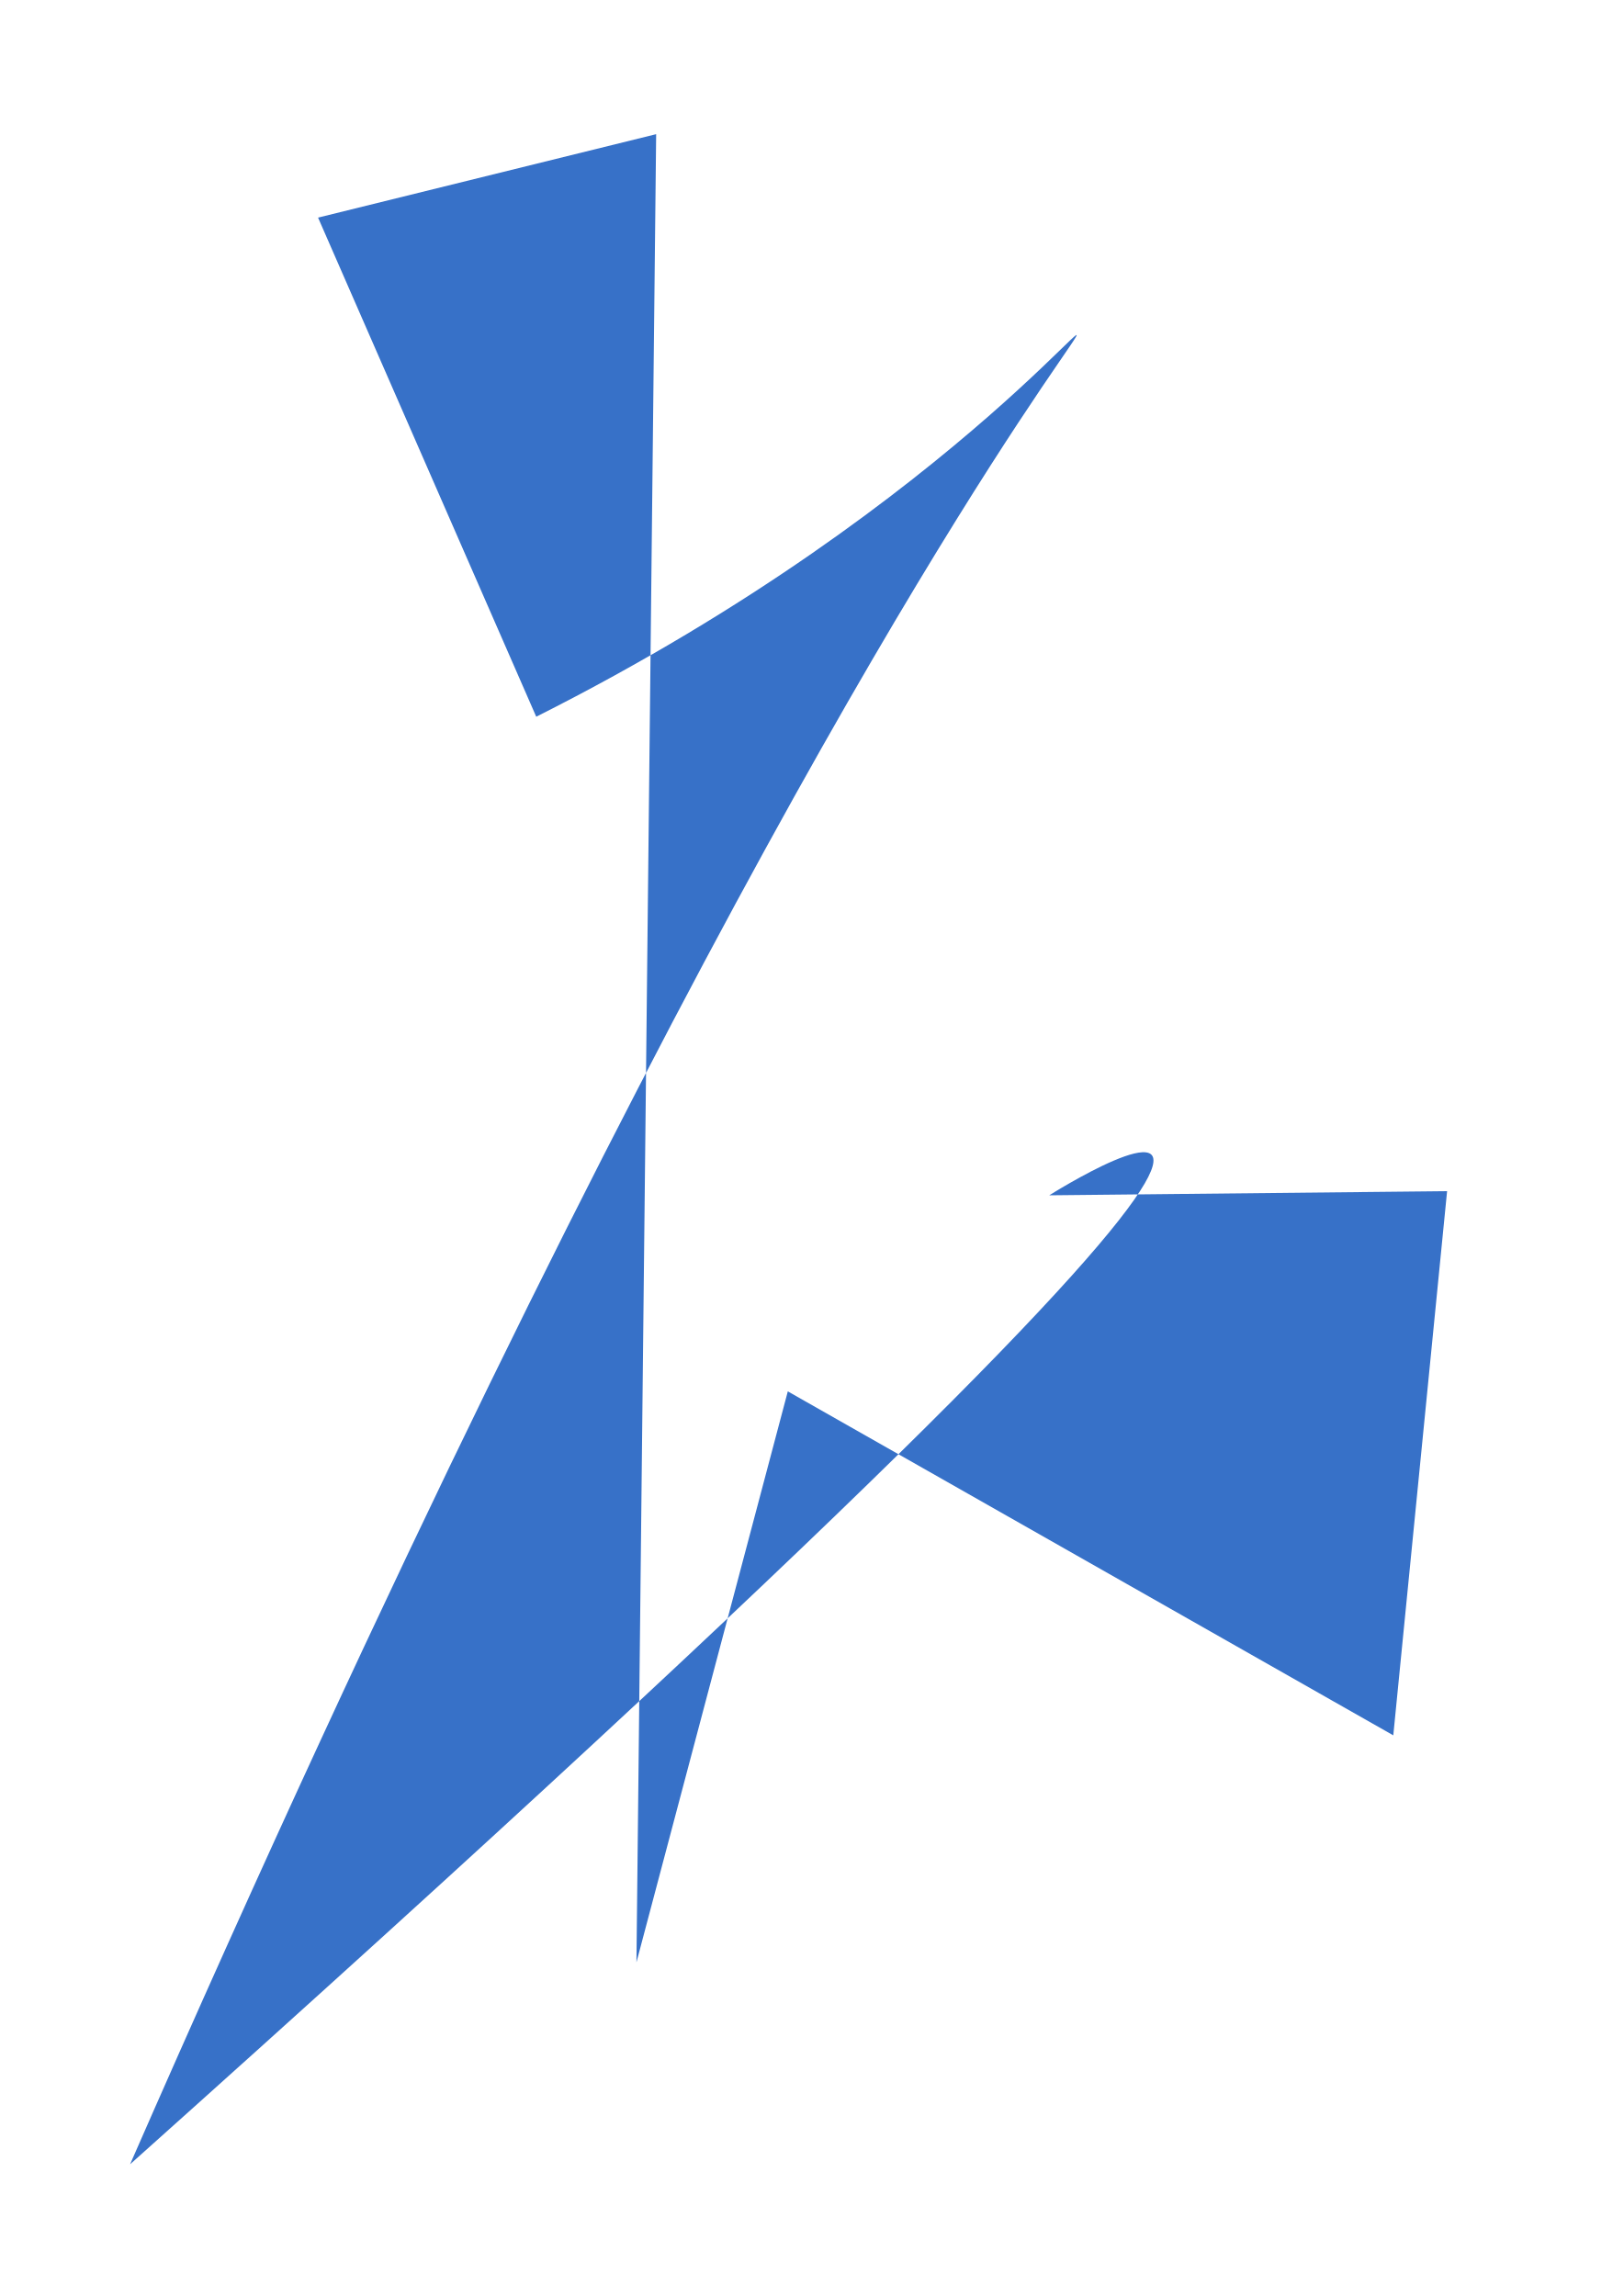
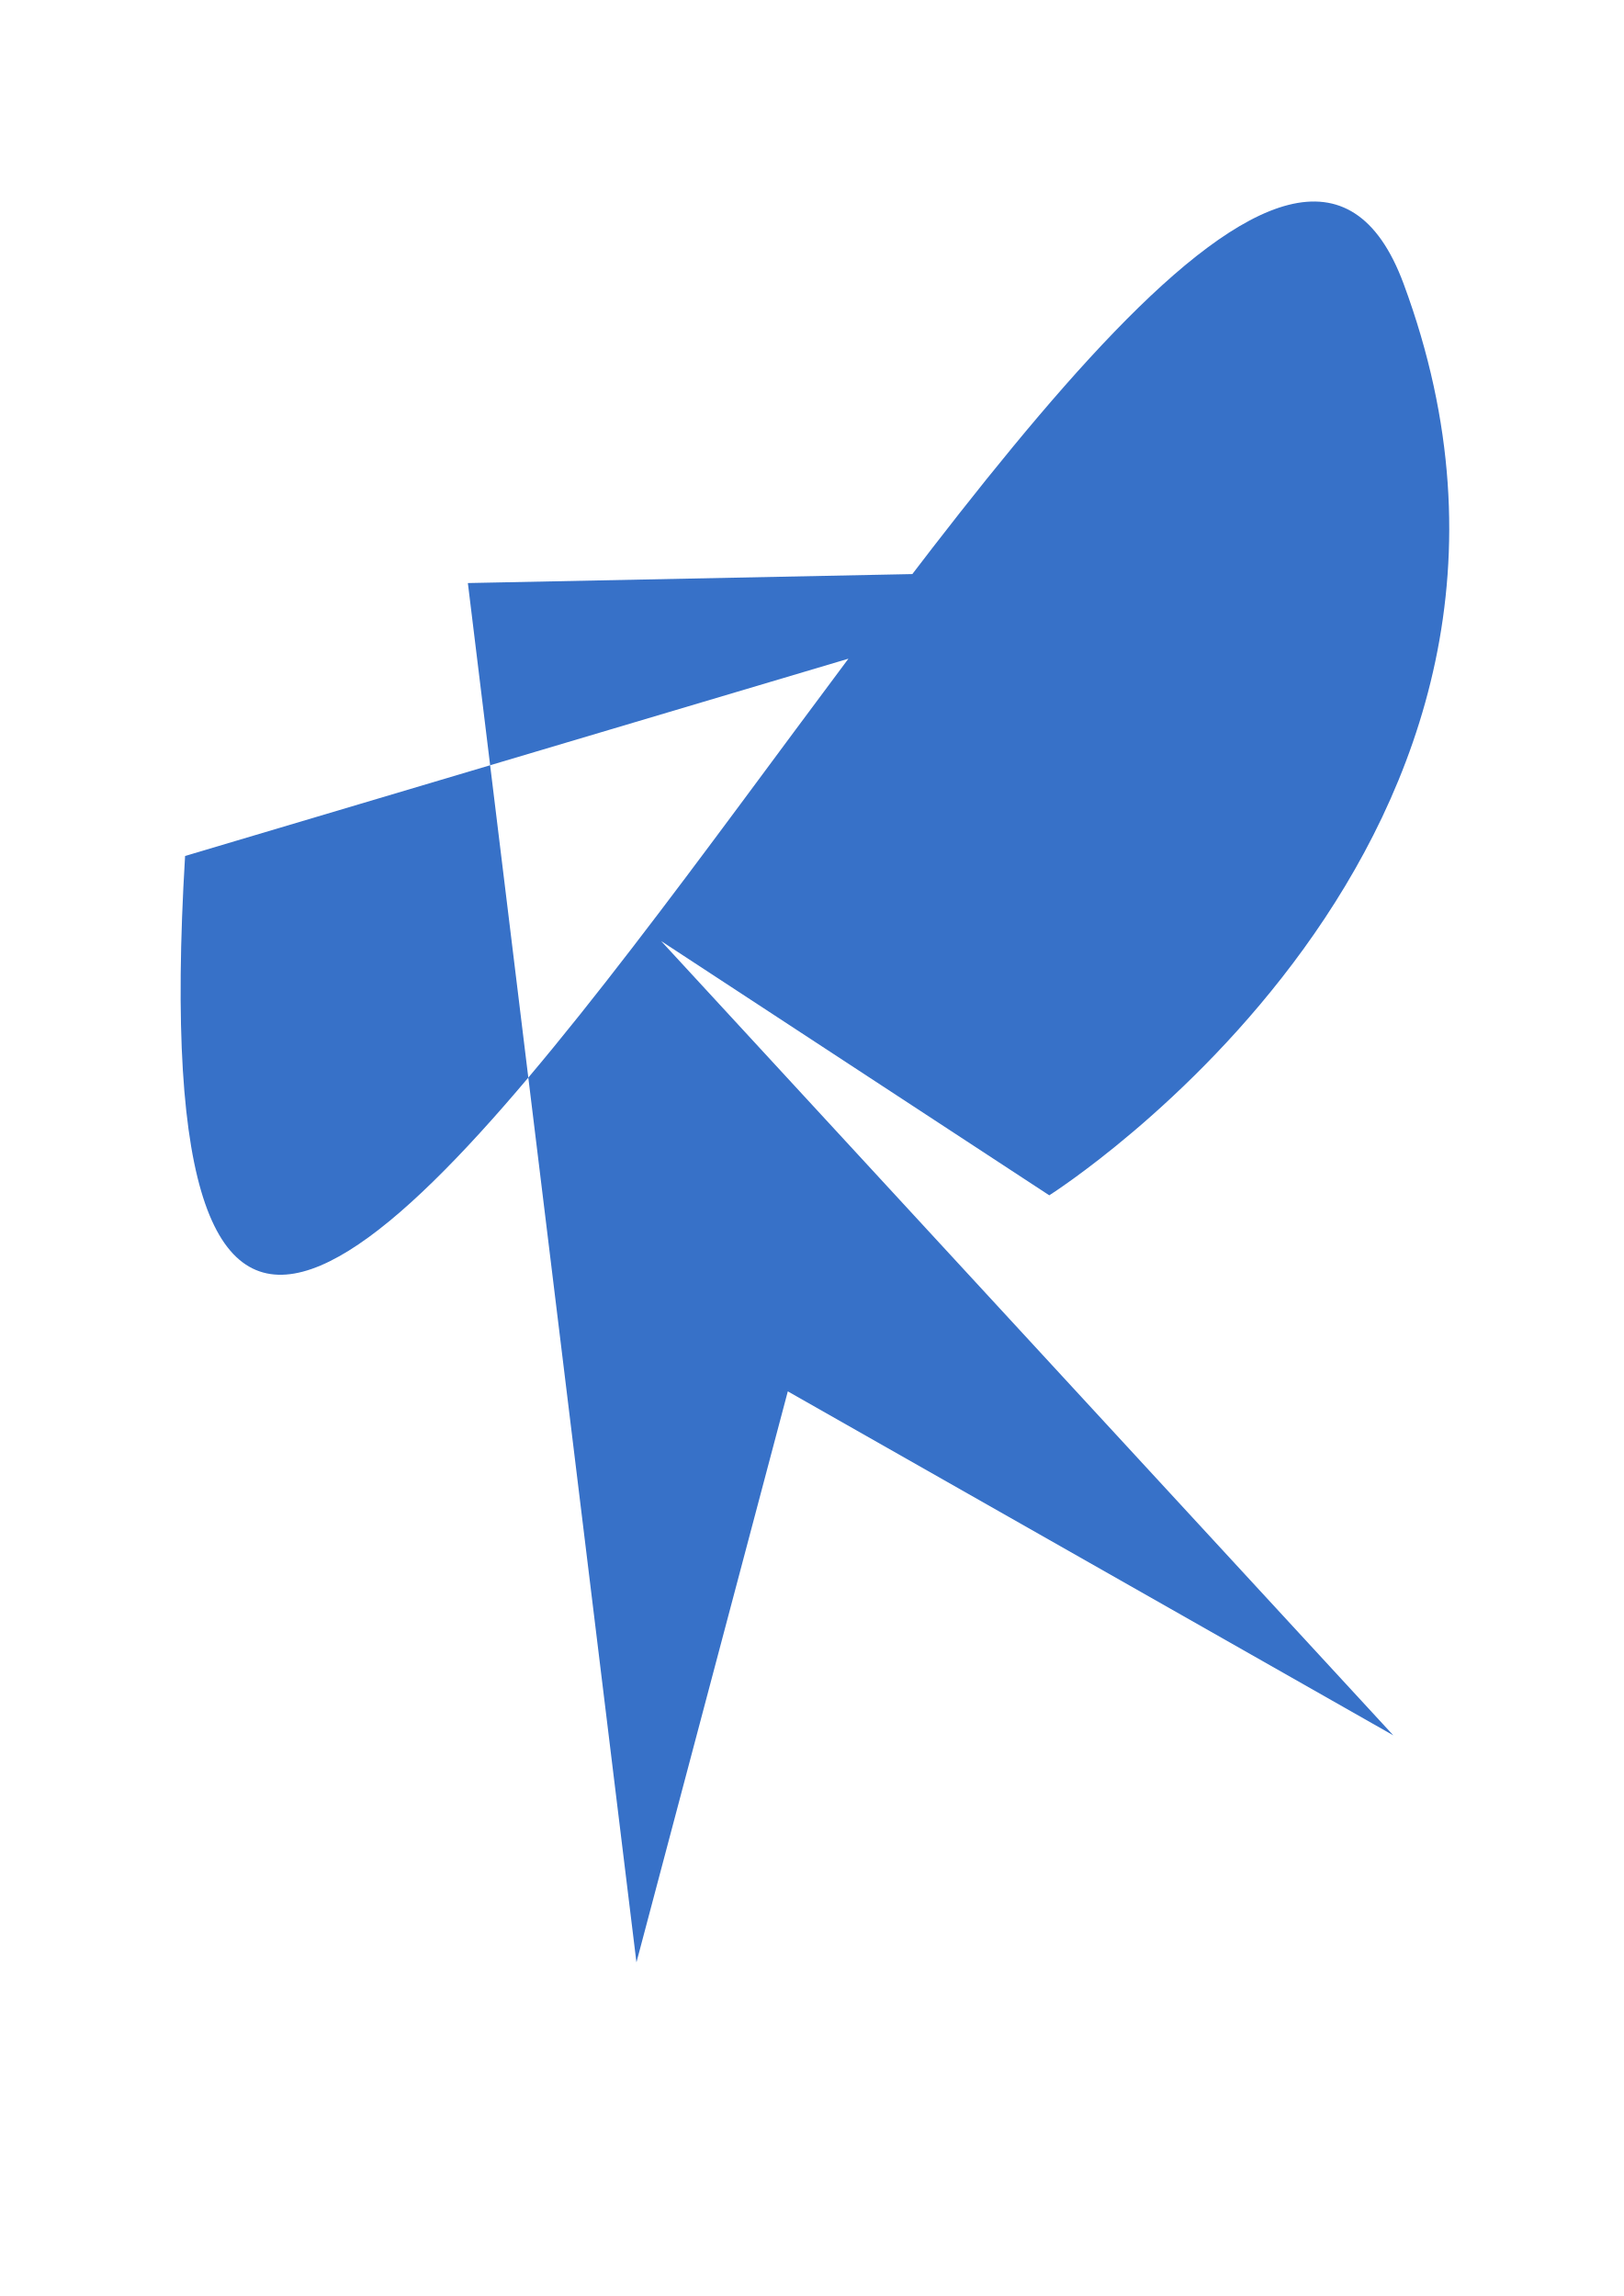
<svg xmlns="http://www.w3.org/2000/svg" height="1052.362" width="744.094" version="1.1" id="svg2">
  <defs id="defs4" />
-   <path style="fill:#3771c8;stroke:#000000;stroke-width:0;stroke-linecap:butt;stroke-linejoin:miter;stroke-miterlimit:4;stroke-opacity:1;stroke-dasharray:none" d="M 245.742,328.509 C 643.233,128.503 548.64,-125.322 59.614,991.988 737.826,385.481 480.848,547.866 480.848,547.866 L 663.16,545.965 638.503,795.384 361.03,637.729 291.662,899.437 300.698,61.495 145.759,99.742 z" id="path2983" />
+   <path style="fill:#3771c8;stroke:#000000;stroke-width:0;stroke-linecap:butt;stroke-linejoin:miter;stroke-miterlimit:4;stroke-opacity:1;stroke-dasharray:none" d="M 84.818,392.331 C 46.887,1023.331 548.64,-125.322 643.233,130.079 737.826,385.481 480.848,547.866 480.848,547.866 L 302.963,431.314 638.503,795.384 361.03,637.729 291.662,899.437 214.411,267.239 526.568,260.933 z" id="path2983" />
</svg>
